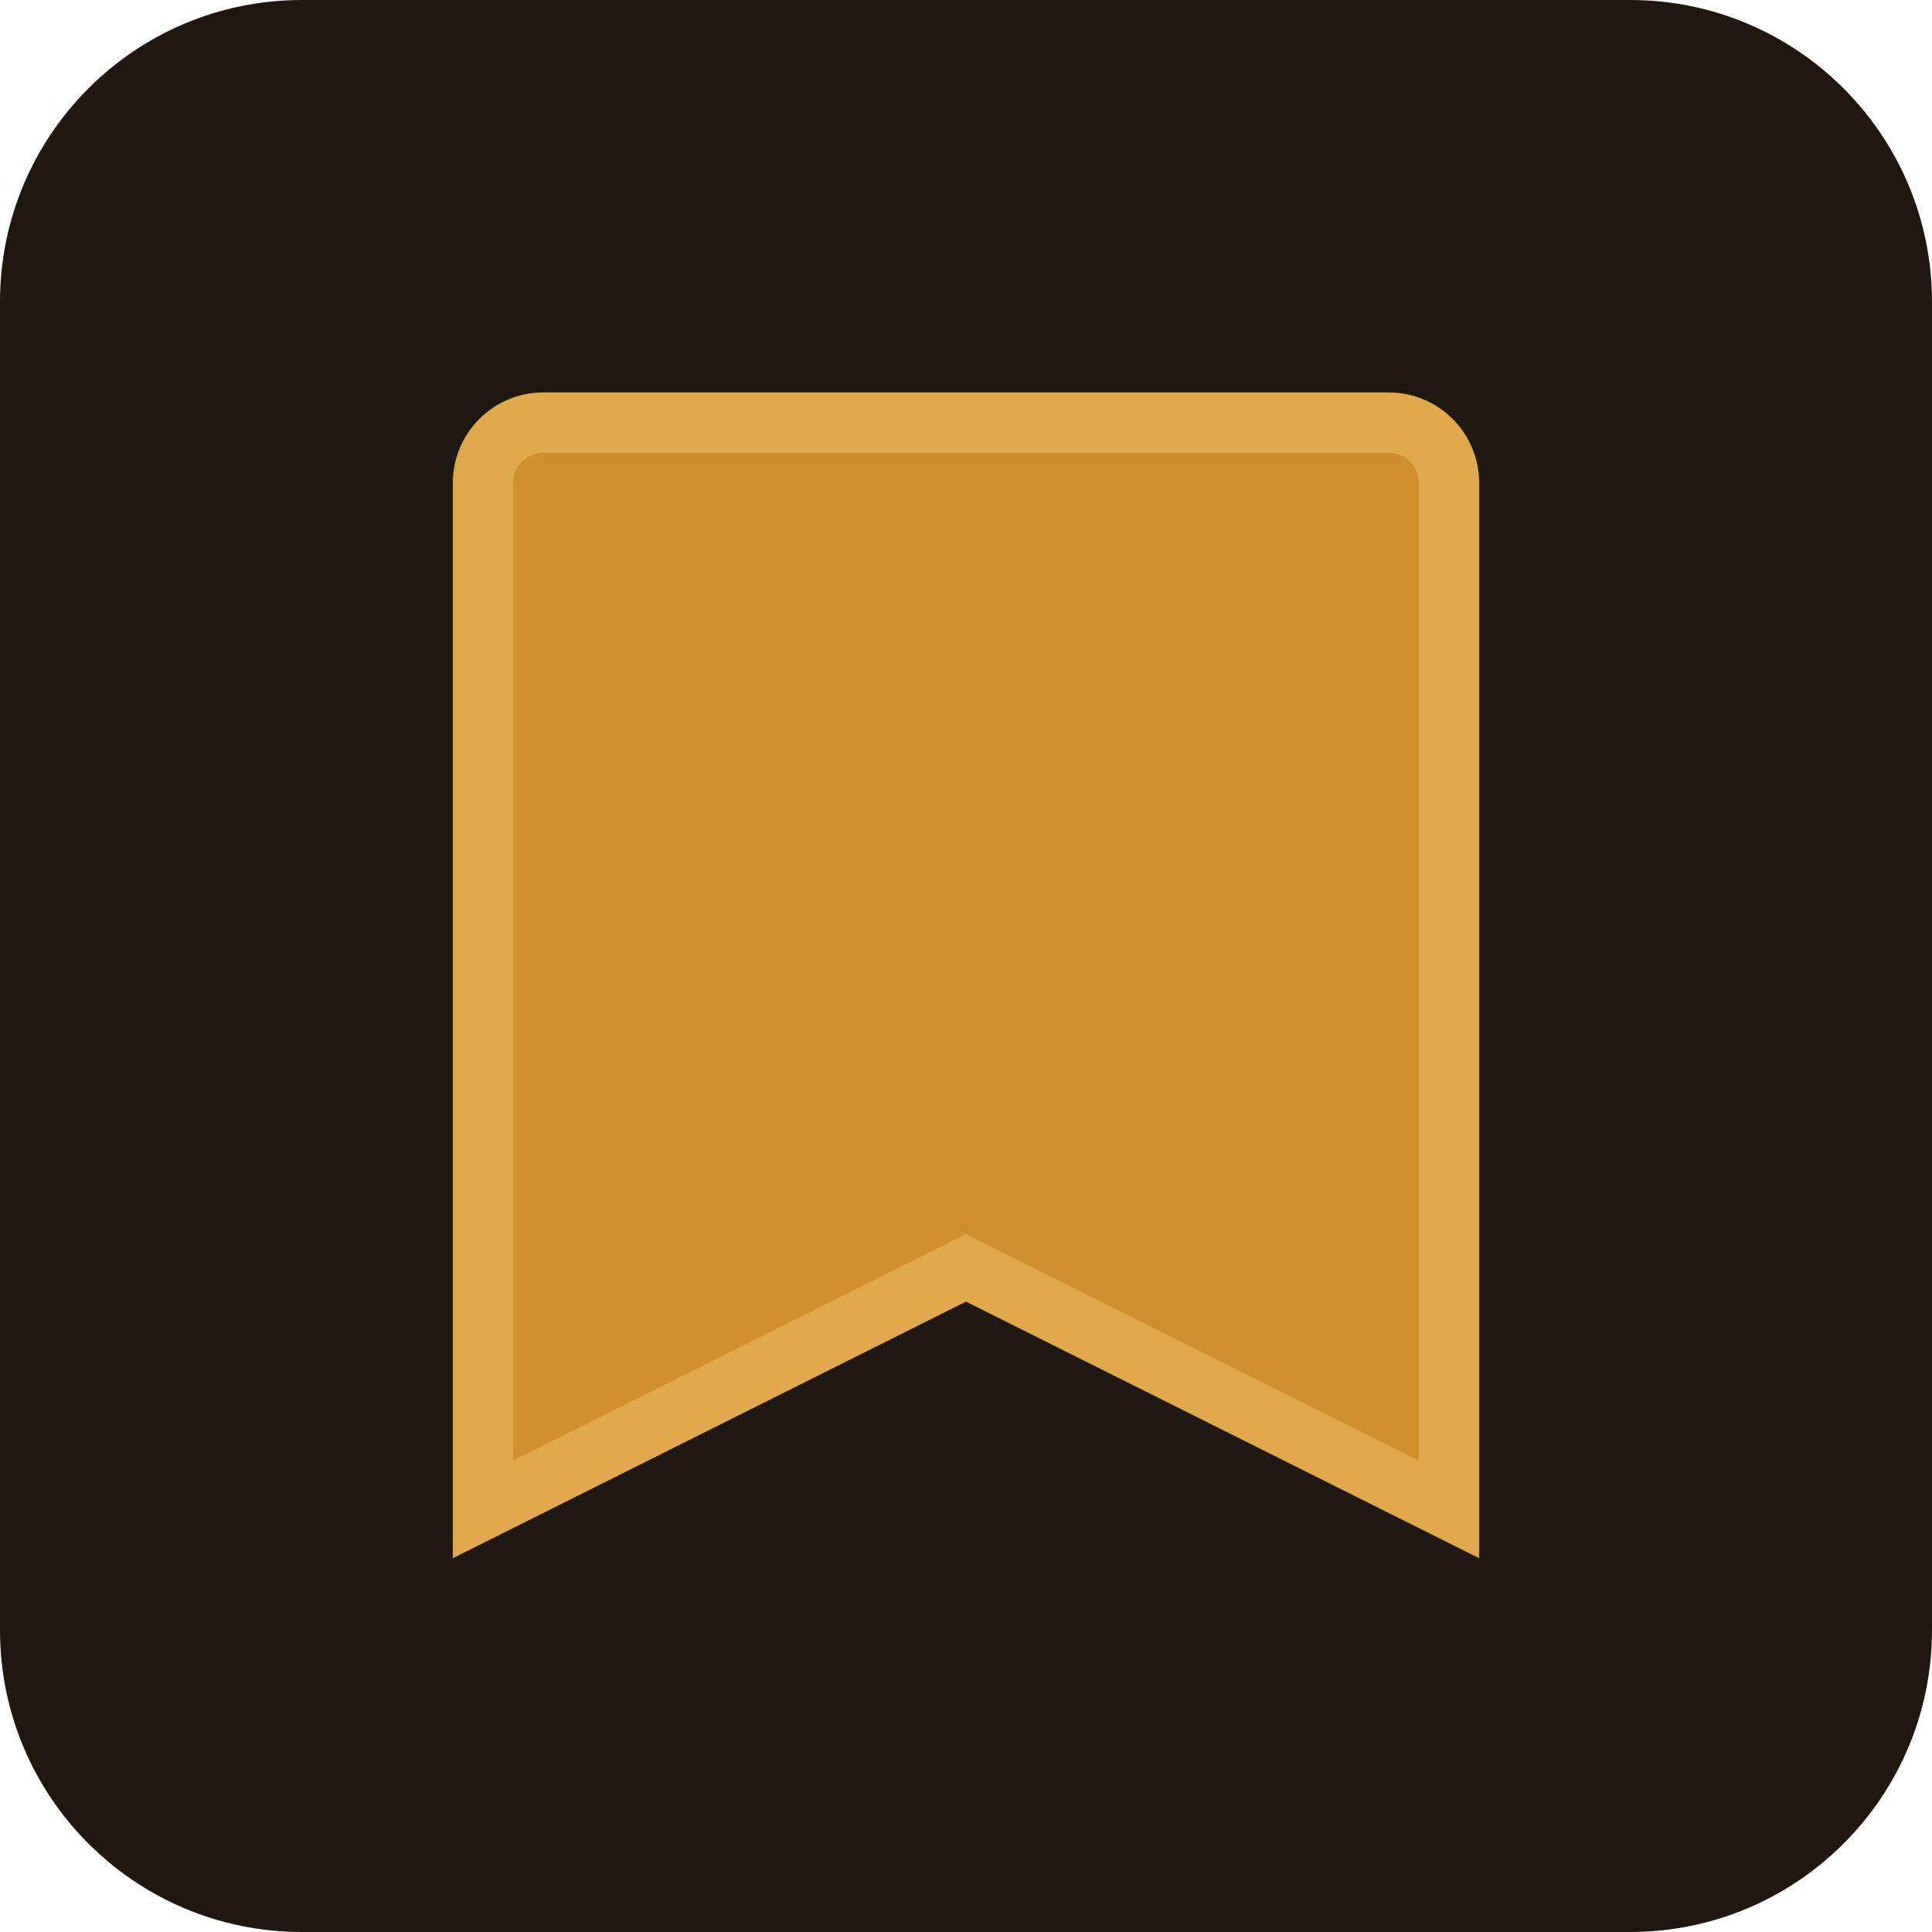
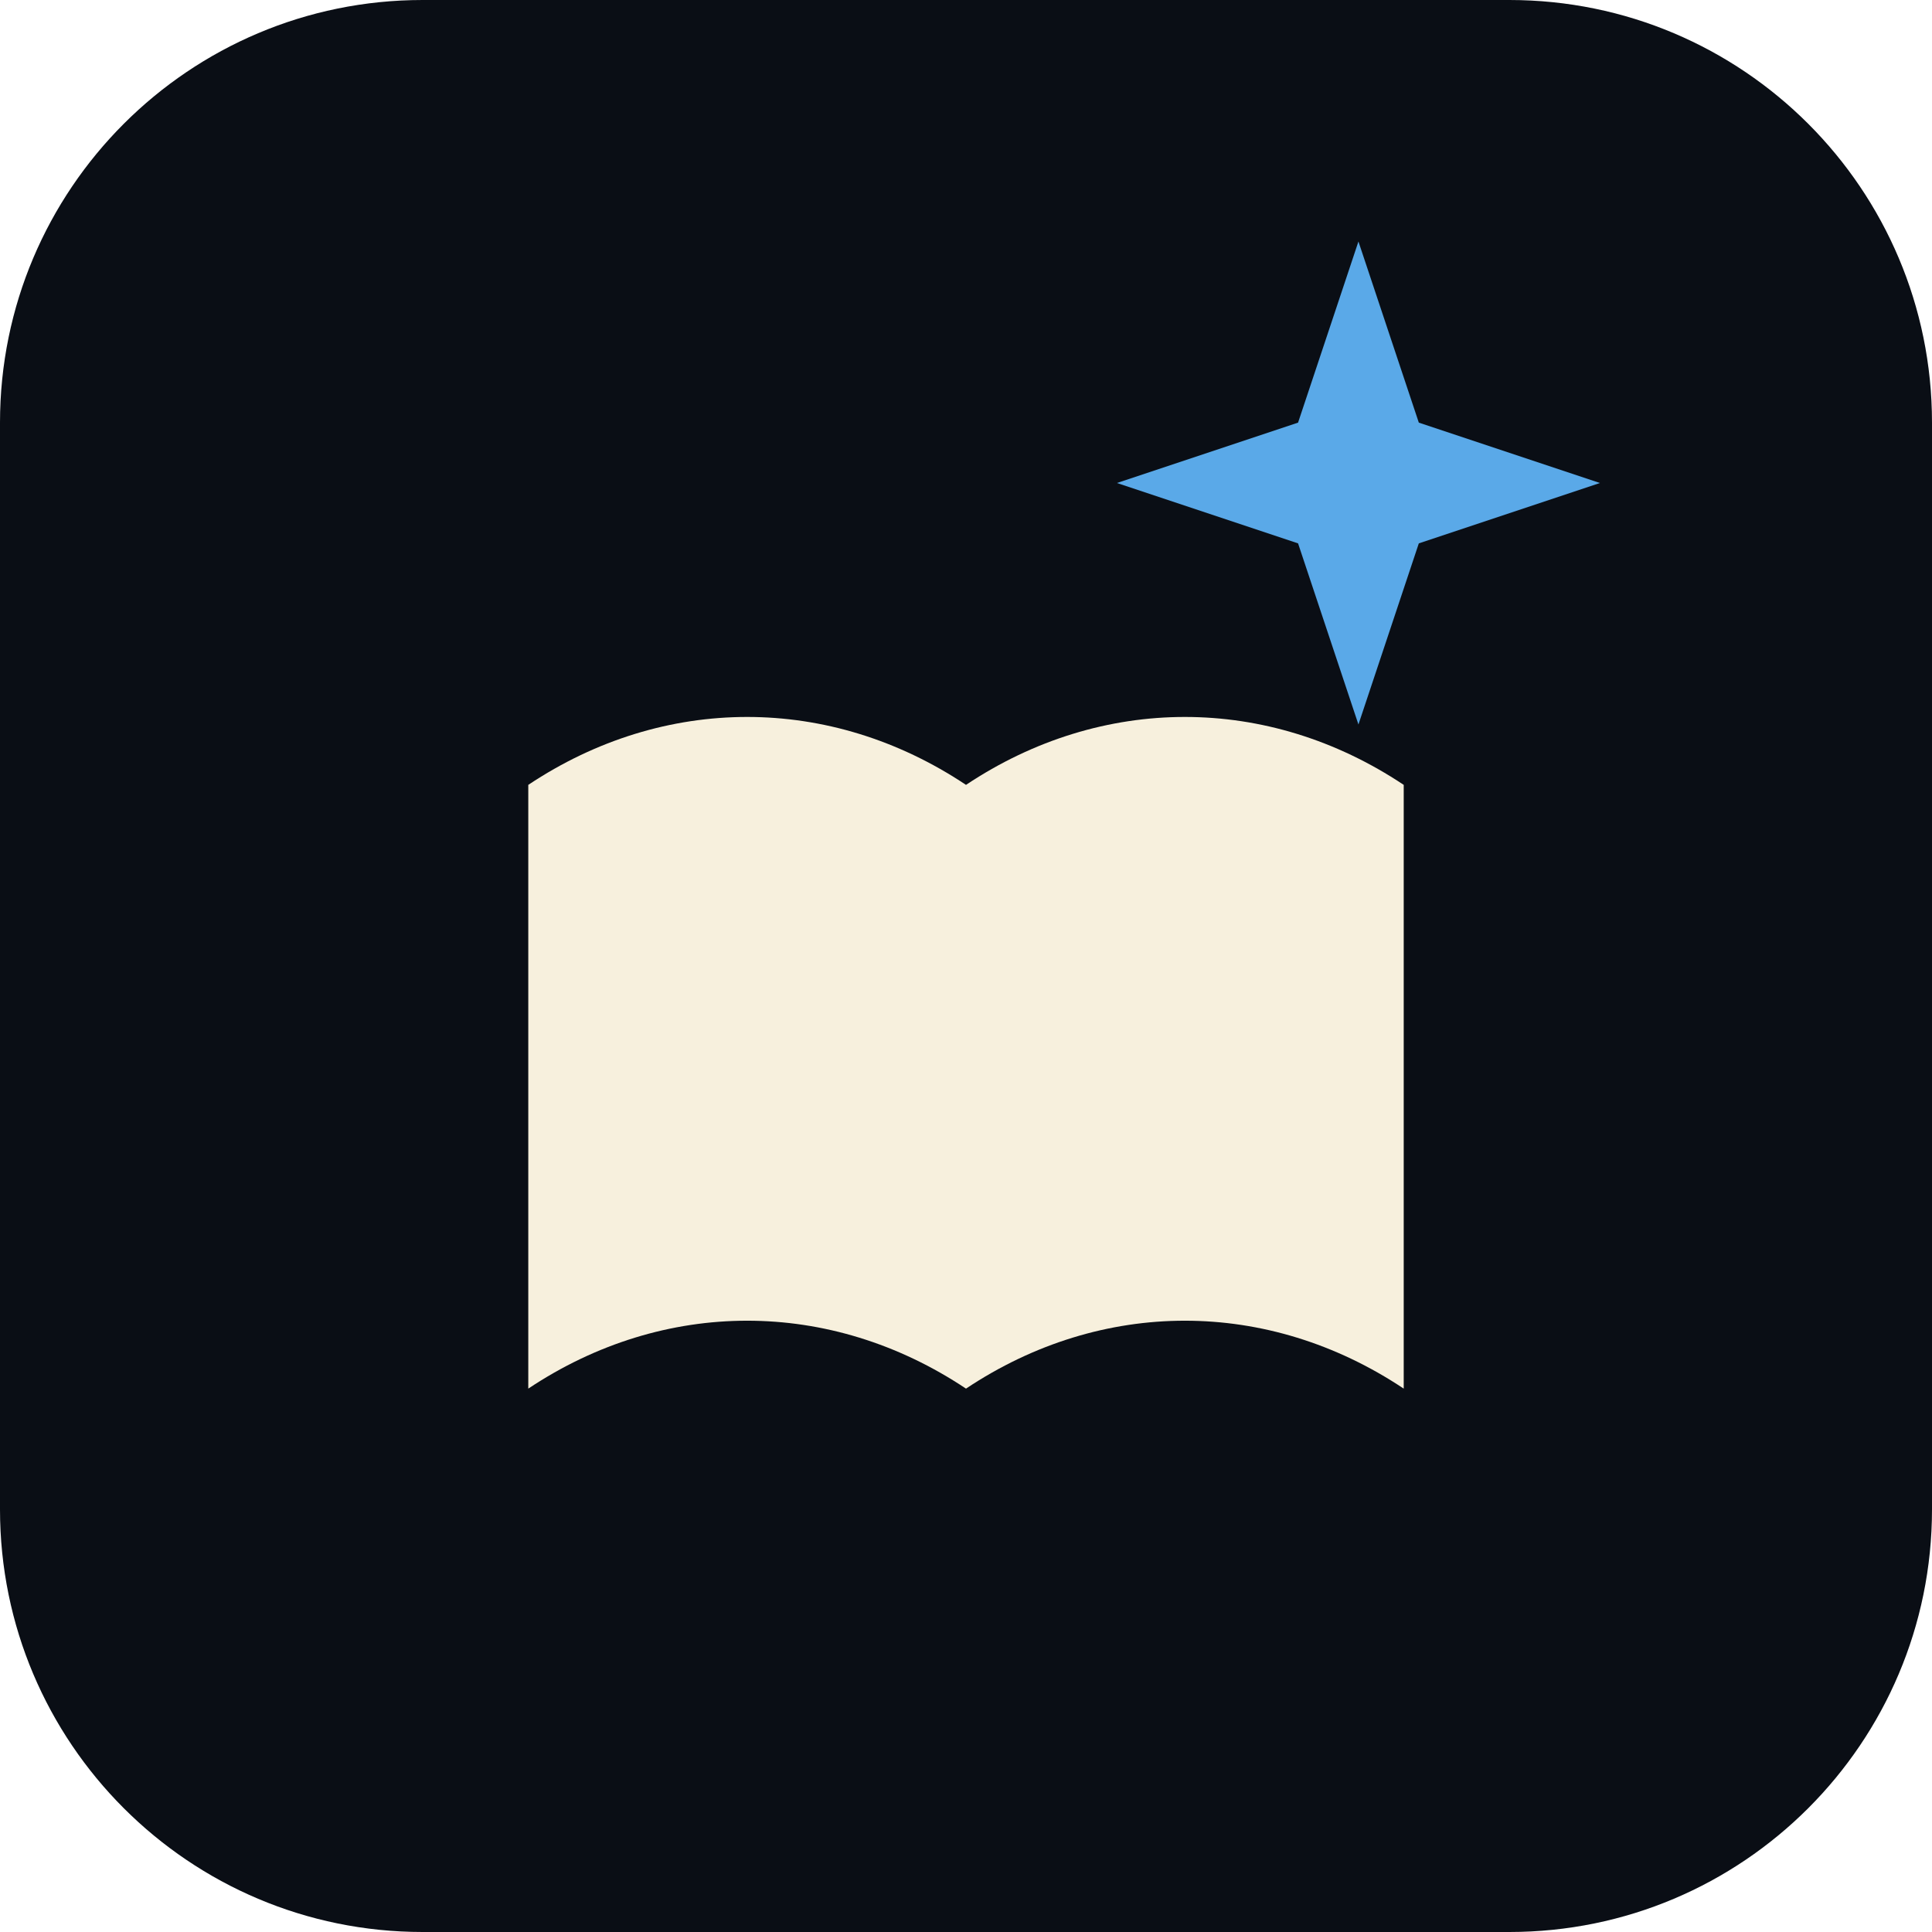
<svg xmlns="http://www.w3.org/2000/svg" viewBox="0 0 64 64">
-   <rect width="64" height="64" rx="10" fill="#1f1810" />
-   <path d="M18 14h28a2 2 0 0 1 2 2v34l-16-8-16 8V16a2 2 0 0 1 2-2z" fill="#cf8f2c" stroke="#e0a94a" stroke-width="2" />
+   <rect width="64" height="64" rx="14" fill="#0a0e15" />
+   <path d="M32 26c-4.5-3-10-3-14.5 0v20c4.5-3 10-3 14.5 0V26z" fill="#f7f0dd" />
+   <path d="M32 26c4.5-3 10-3 14.5 0v20c-4.5-3-10-3-14.5 0V26z" fill="#f7f0dd" />
+   <path d="M45 8l2 6 6 2-6 2-2 6-2-6-6-2 6-2z" fill="#5aa9e8" />
</svg>
